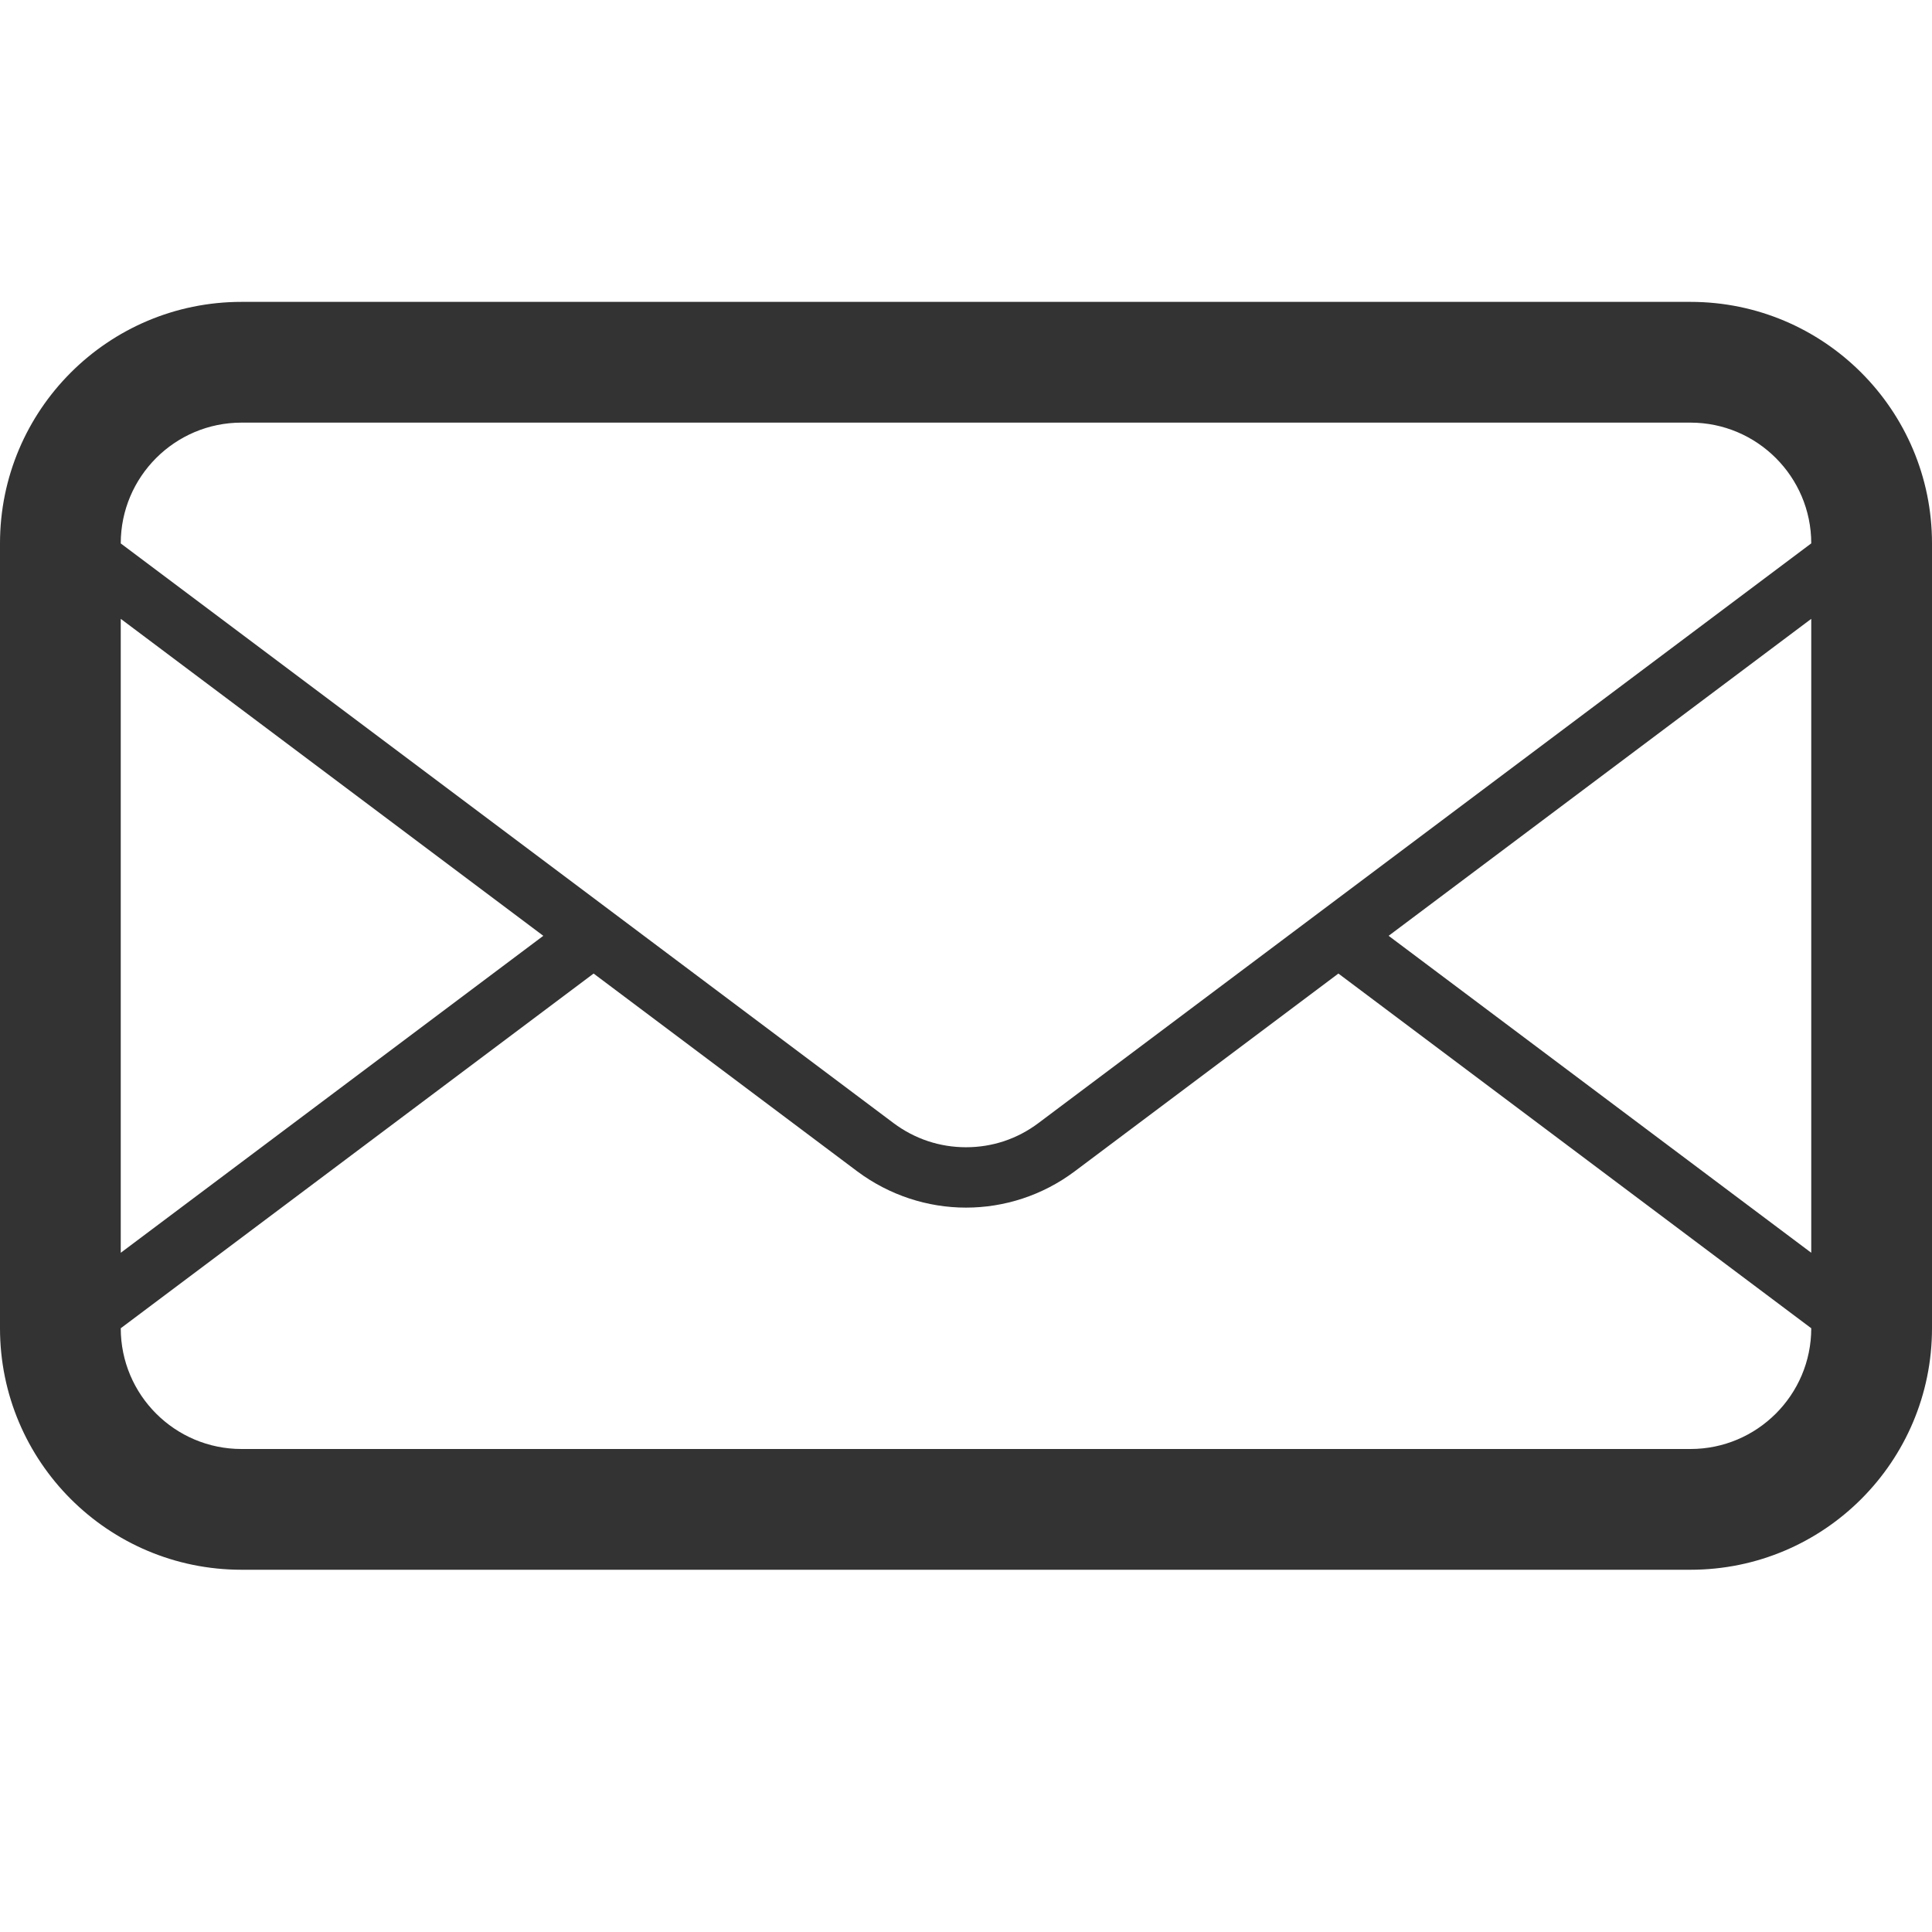
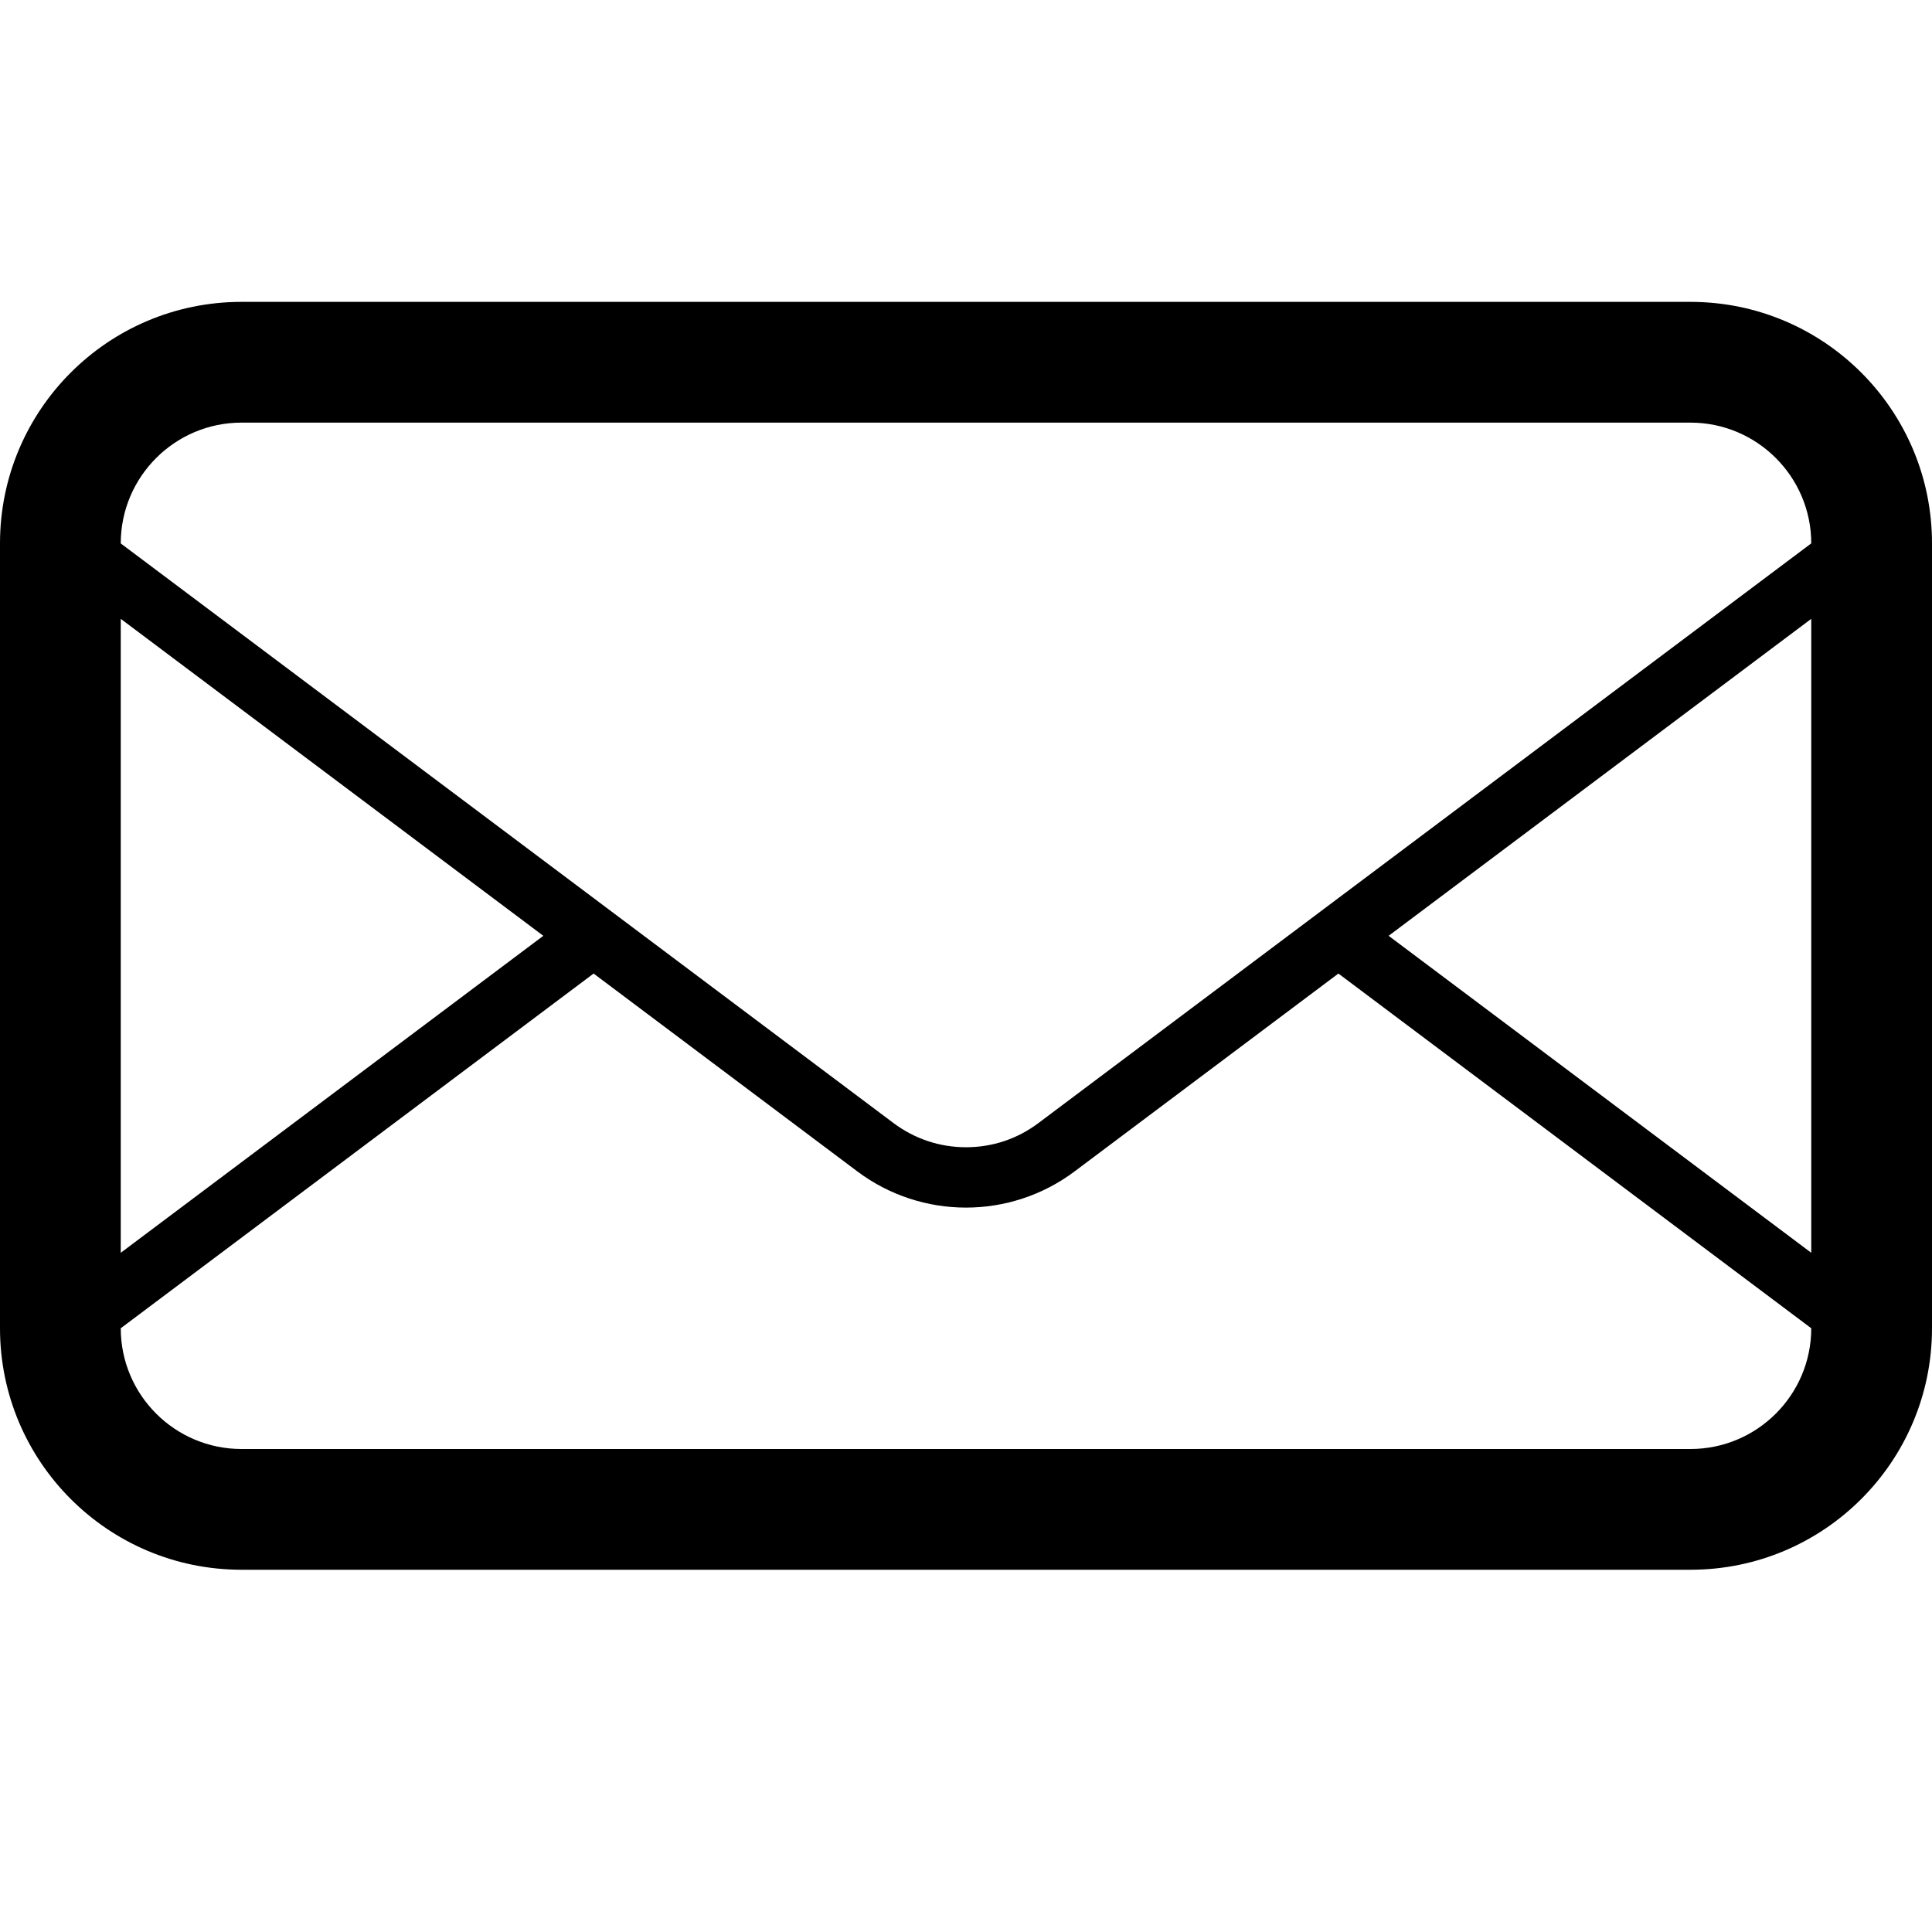
<svg xmlns="http://www.w3.org/2000/svg" version="1.1" id="Layer_1" x="0px" y="0px" width="32px" height="32px" viewBox="0 0 32 32" enable-background="new 0 0 32 32" xml:space="preserve">
-   <path id="mail" fill="#333333" d="M28,5H4C1.791,5,0,6.792,0,9v13c0,2.209,1.791,4,4,4h24c2.209,0,4-1.791,4-4V9 C32,6.792,30.209,5,28,5z M2,10.25l6.999,5.25L2,20.75V10.25z M30,22c0,1.104-0.898,2-2,2H4c-1.103,0-2-0.896-2-2l7.832-5.875 l4.368,3.277c0.533,0.397,1.166,0.6,1.8,0.6c0.633,0,1.266-0.201,1.799-0.6l4.369-3.277L30,22L30,22z M30,20.75l-7-5.25l7-5.25 V20.75z M17.199,18.602c-0.35,0.263-0.763,0.4-1.199,0.4s-0.851-0.139-1.2-0.4L10.665,15.5l-0.833-0.625L2,9.001V9 c0-1.103,0.897-2,2-2h24c1.102,0,2,0.897,2,2L17.199,18.602z" />
+   <path d="M28 5H4a4 4 0 0 0-4 4v13a4 4 0 0 0 4 4h24a4 4 0 0 0 4-4V9a4 4 0 0 0-4-4zM2 10.25l6.999 5.25L2 20.75v-10.5zM30 22c0 1.104-.898 2-2 2H4c-1.103 0-2-.896-2-2l7.832-5.875 4.368 3.277a3 3 0 0 0 3.599 0l4.369-3.277L30 22zm0-1.25l-7-5.25 7-5.25v10.5zm-12.801-2.148c-.35.263-.763.4-1.199.4s-.851-.139-1.2-.4L10.665 15.5l-.833-.625L2 9.001V9c0-1.103.897-2 2-2h24c1.102 0 2 .897 2 2l-12.801 9.602z" />
</svg>
